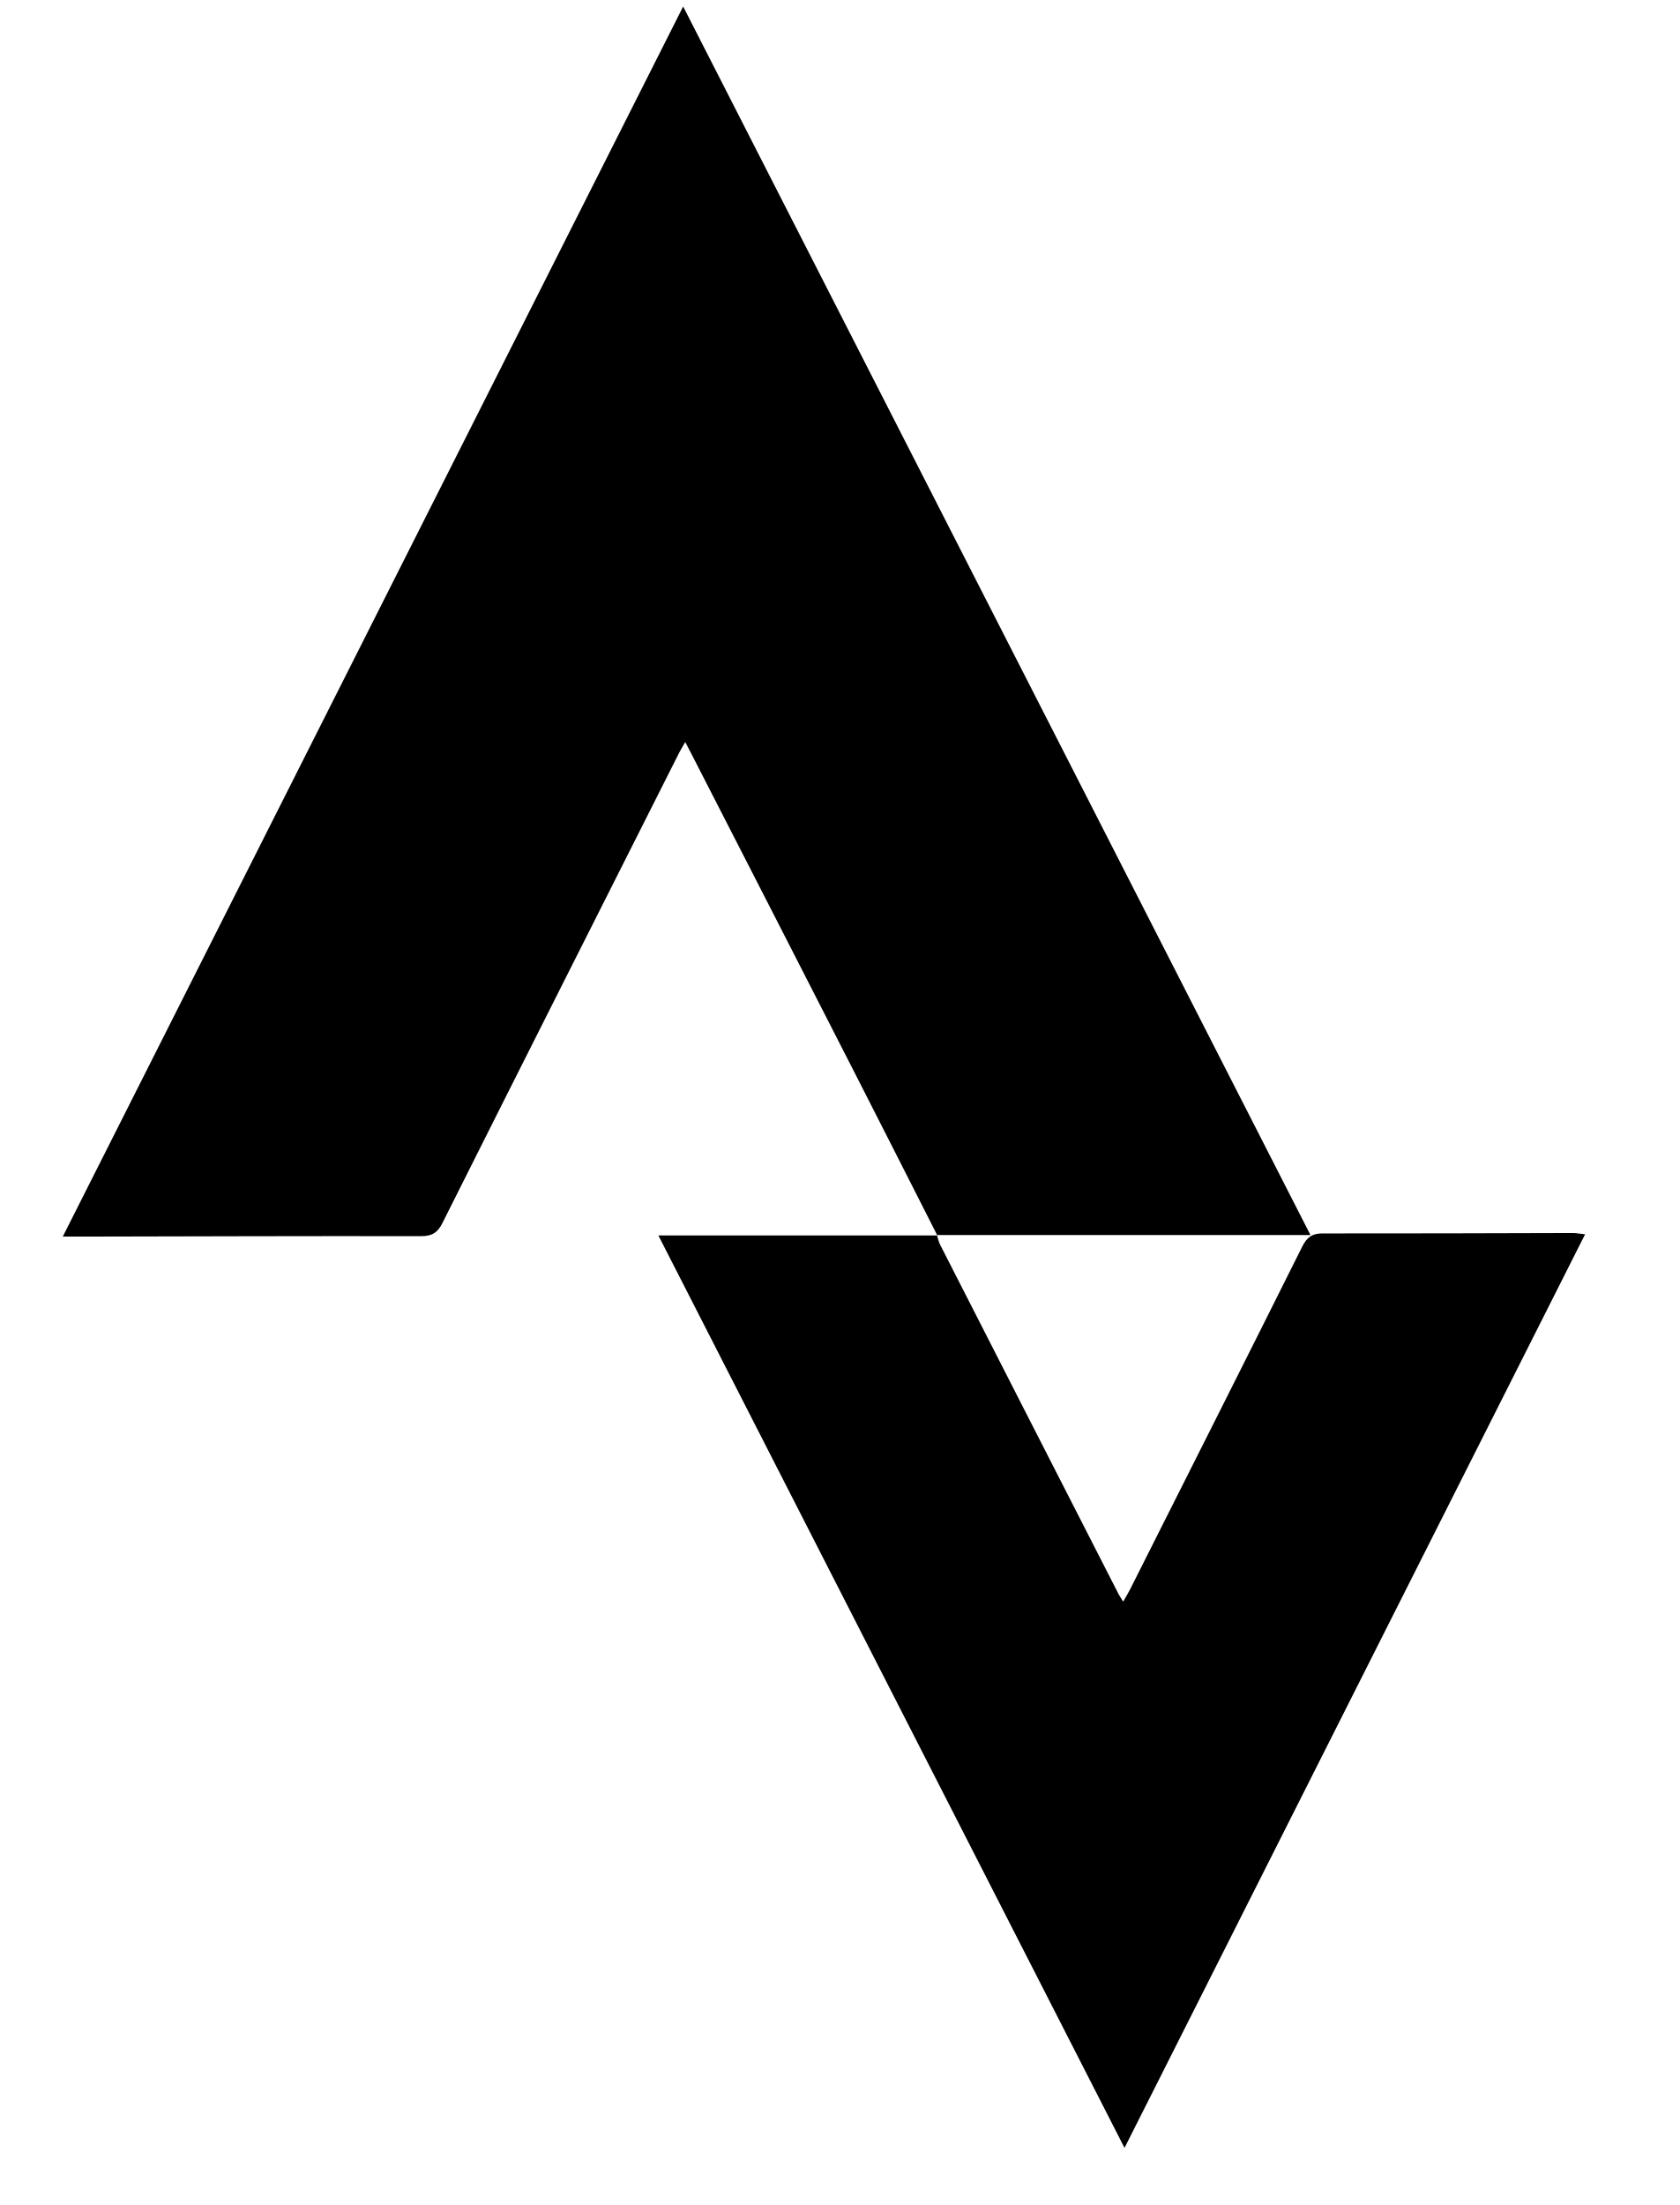
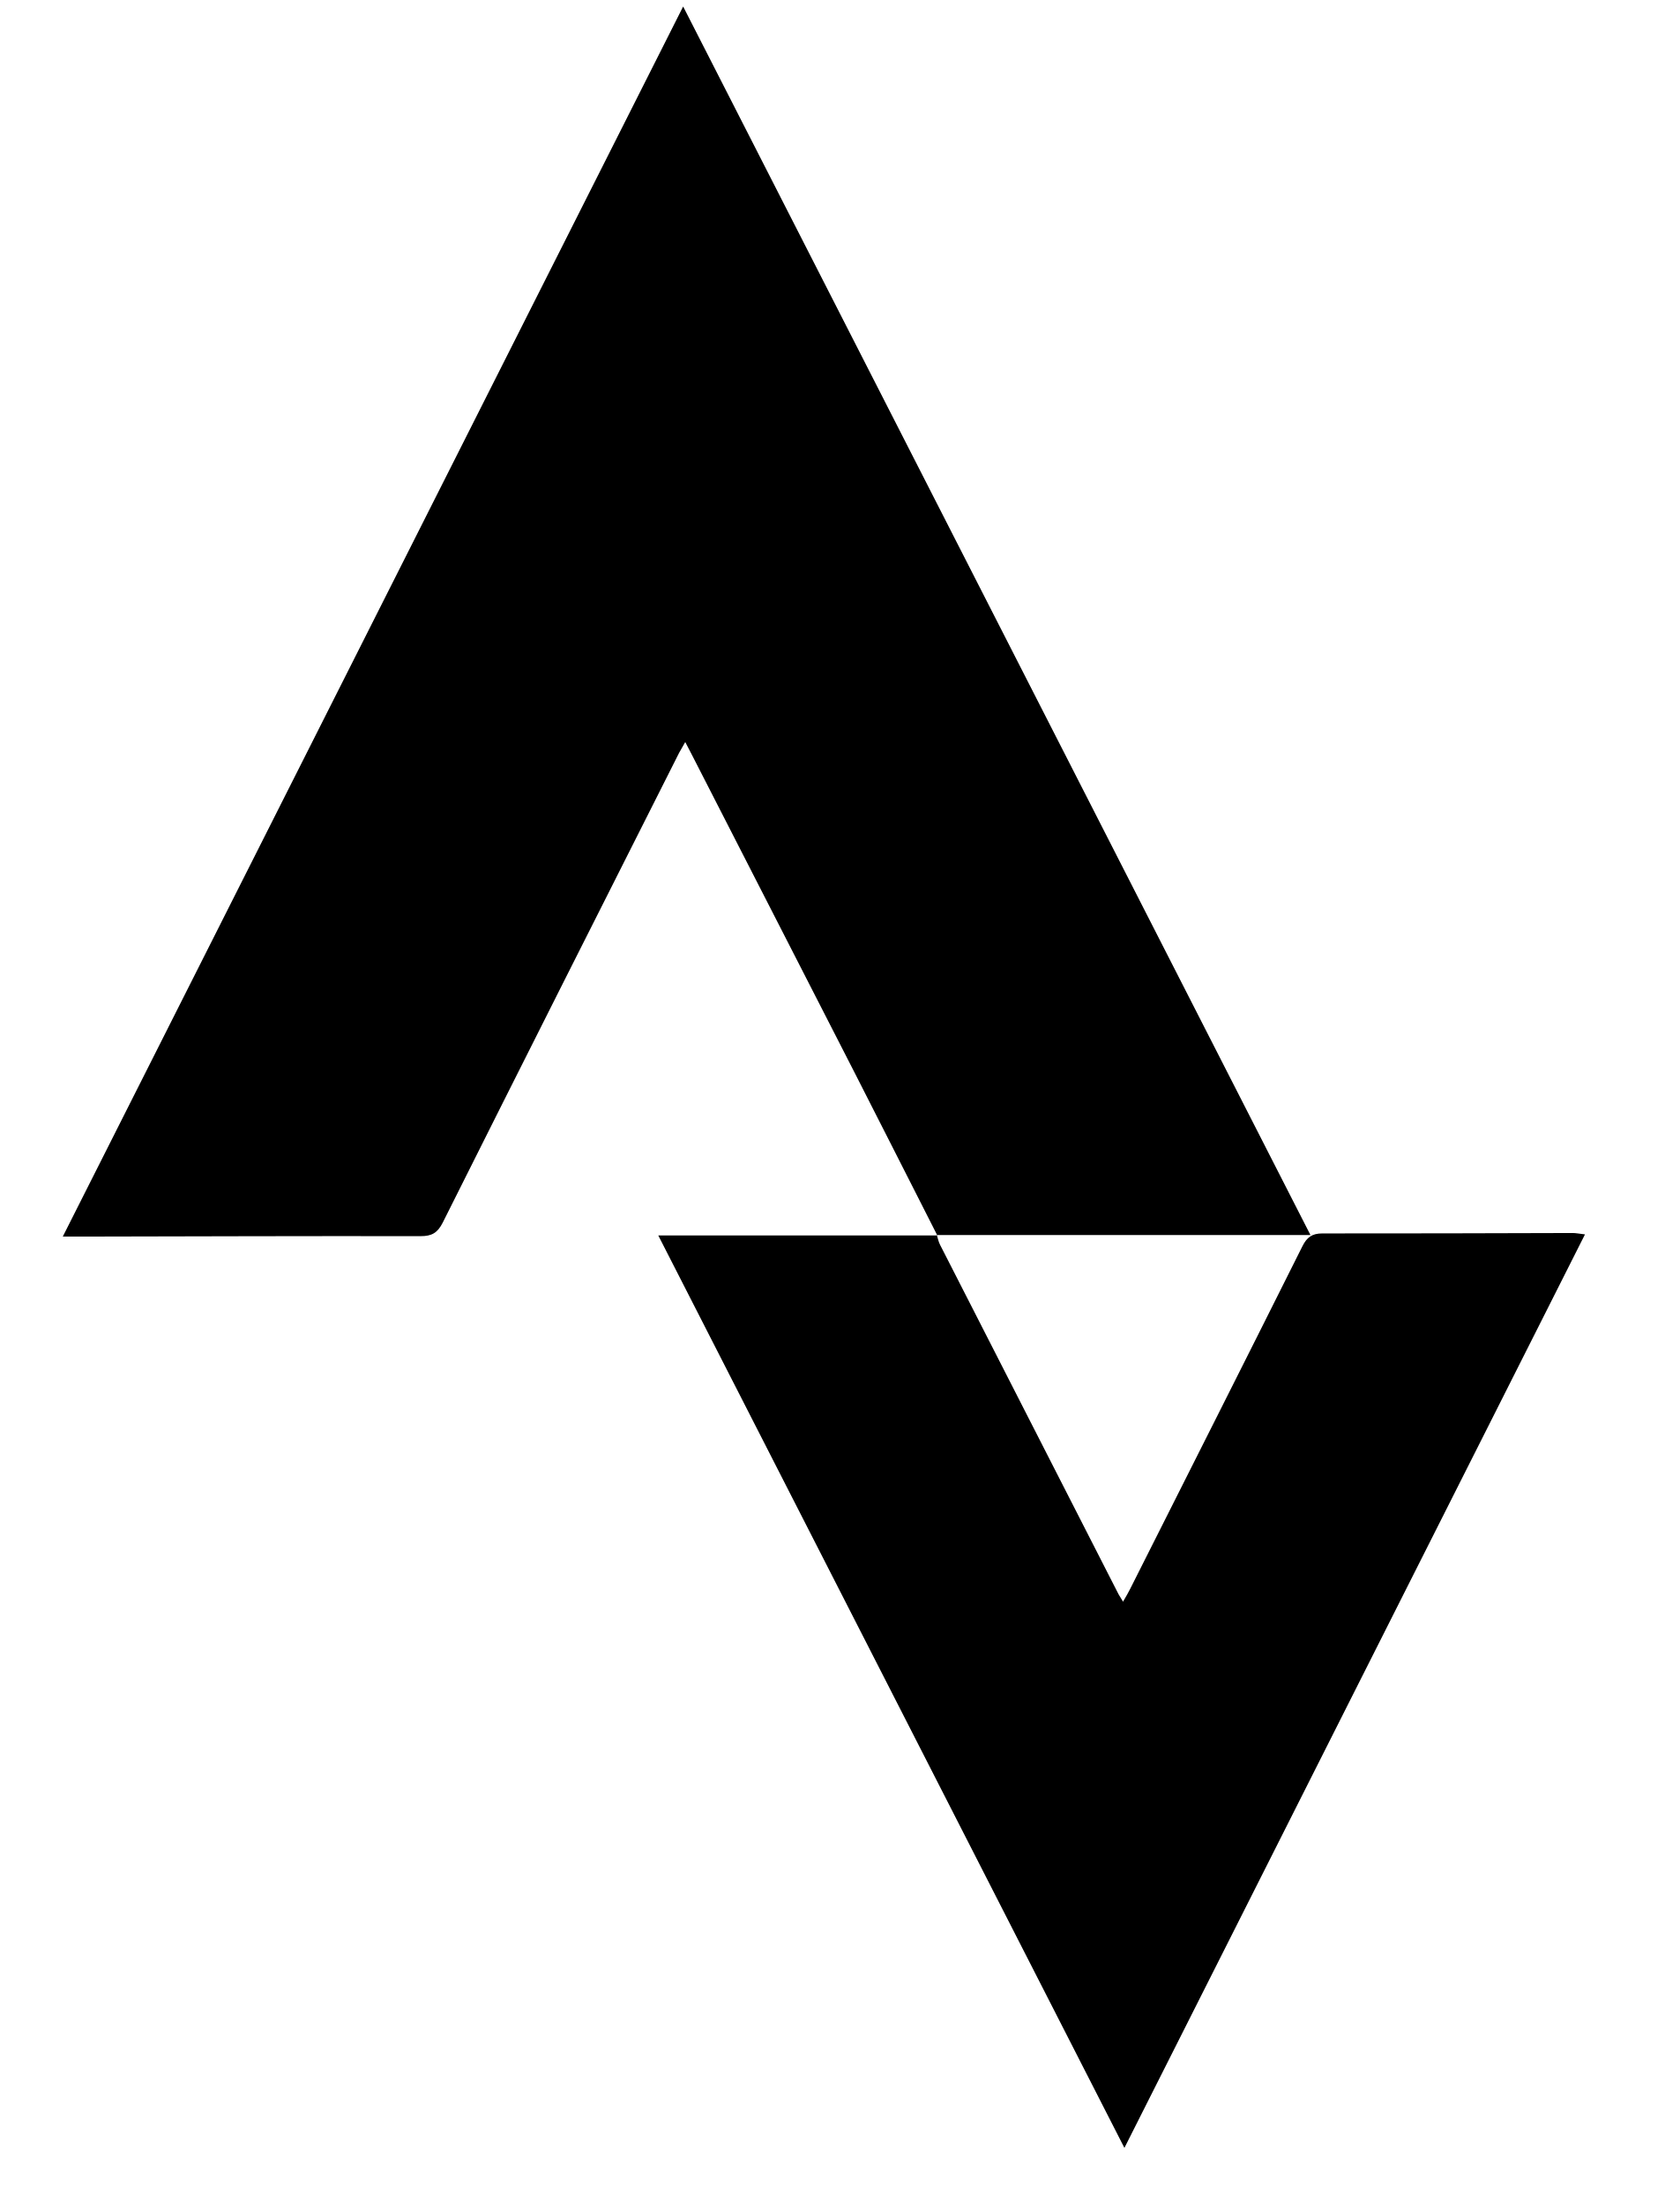
- <svg xmlns="http://www.w3.org/2000/svg" width="16px" height="21px" viewBox="0 0 16 21" version="1.1">
-   <defs />
-   <g id="Symbols" stroke="none" stroke-width="1" fill="none" fill-rule="evenodd">
-     <g id="icon-assets" transform="translate(-108, -55)" fill="#000">
-       <g id="Group-6" transform="translate(1, 0)">
-         <path d="M115.924,66.762 L119.482,66.762 C117.482,62.846 115.501,58.968 113.507,55.062 C111.529,58.983 109.569,62.869 107.598,66.777 C107.681,66.777 107.731,66.777 107.78,66.777 C108.855,66.775 109.931,66.771 111.006,66.773 C111.112,66.774 111.167,66.743 111.215,66.646 C111.964,65.152 112.717,63.661 113.469,62.169 C113.485,62.138 113.503,62.109 113.527,62.067 C113.554,62.118 113.573,62.155 113.592,62.192 C114.104,63.191 114.617,64.191 115.128,65.192 C115.396,65.716 115.661,66.241 115.928,66.766 L115.924,66.762 C115.924,66.762 115.928,66.766 115.928,66.766 L113.271,66.766 C114.754,69.669 116.225,72.548 117.711,75.456 C119.183,72.536 120.637,69.653 122.098,66.755 C122.044,66.75 122.012,66.743 121.981,66.743 C121.186,66.745 120.391,66.748 119.596,66.747 C119.499,66.747 119.449,66.783 119.405,66.87 C118.862,67.958 118.314,69.044 117.767,70.131 C117.748,70.169 117.726,70.205 117.698,70.254 C117.677,70.218 117.665,70.201 117.655,70.183 C117.088,69.074 116.521,67.965 115.955,66.855 C115.94,66.826 115.934,66.793 115.924,66.762 Z" id="icon-strava" />
-       </g>
-     </g>
-   </g>
+ <svg xmlns="http://www.w3.org/2000/svg" width="16" height="21">
+   <path d="M8.924 11.762h3.558L6.507.062.598 11.777H.78c1.075-.002 2.15-.006 3.226-.004.106 0 .16-.03.21-.127.748-1.494 1.5-2.985 2.253-4.477l.058-.102.065.125 1.536 3c.268.524.533 1.05.8 1.574l-.004-.004.004.004H6.27l4.44 8.69 4.387-8.7c-.054-.006-.086-.013-.117-.013-.795.002-1.59.005-2.385.004-.097 0-.147.036-.19.123-.544 1.088-1.092 2.174-1.639 3.26-.019.039-.041.075-.069.124l-.043-.071-1.7-3.328c-.015-.029-.021-.062-.031-.093z" fill-rule="evenodd" />
</svg>
